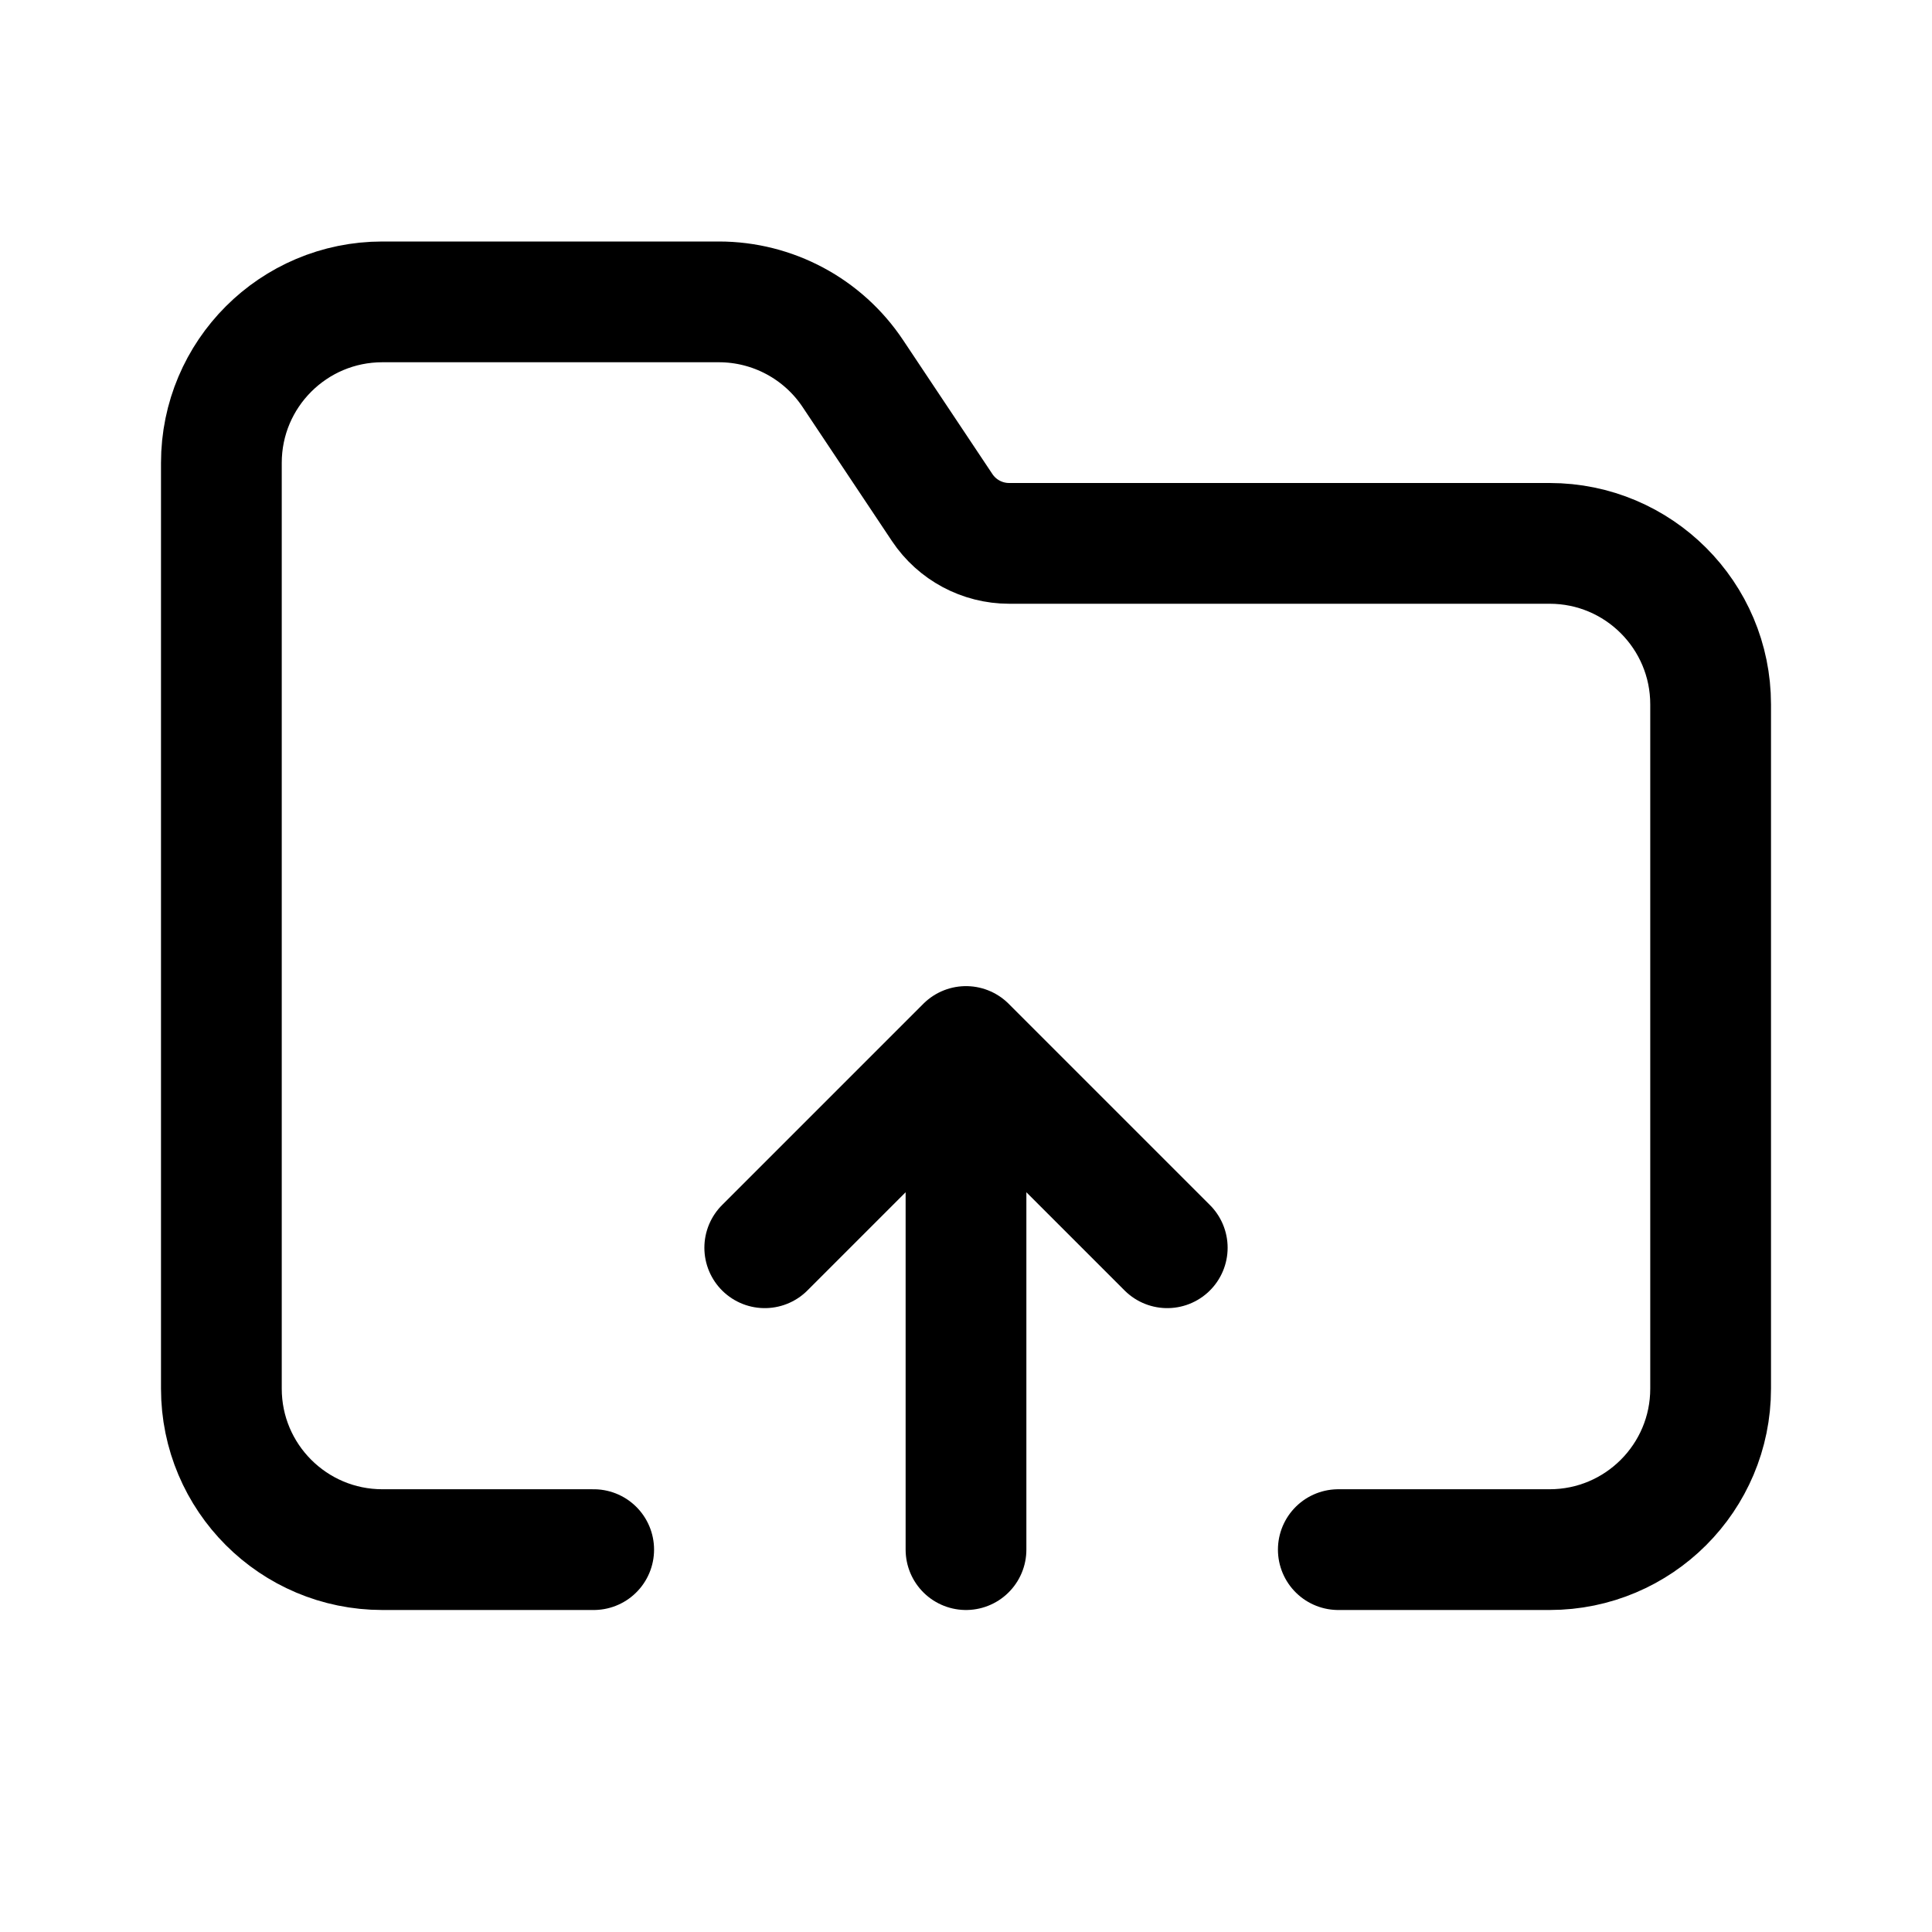
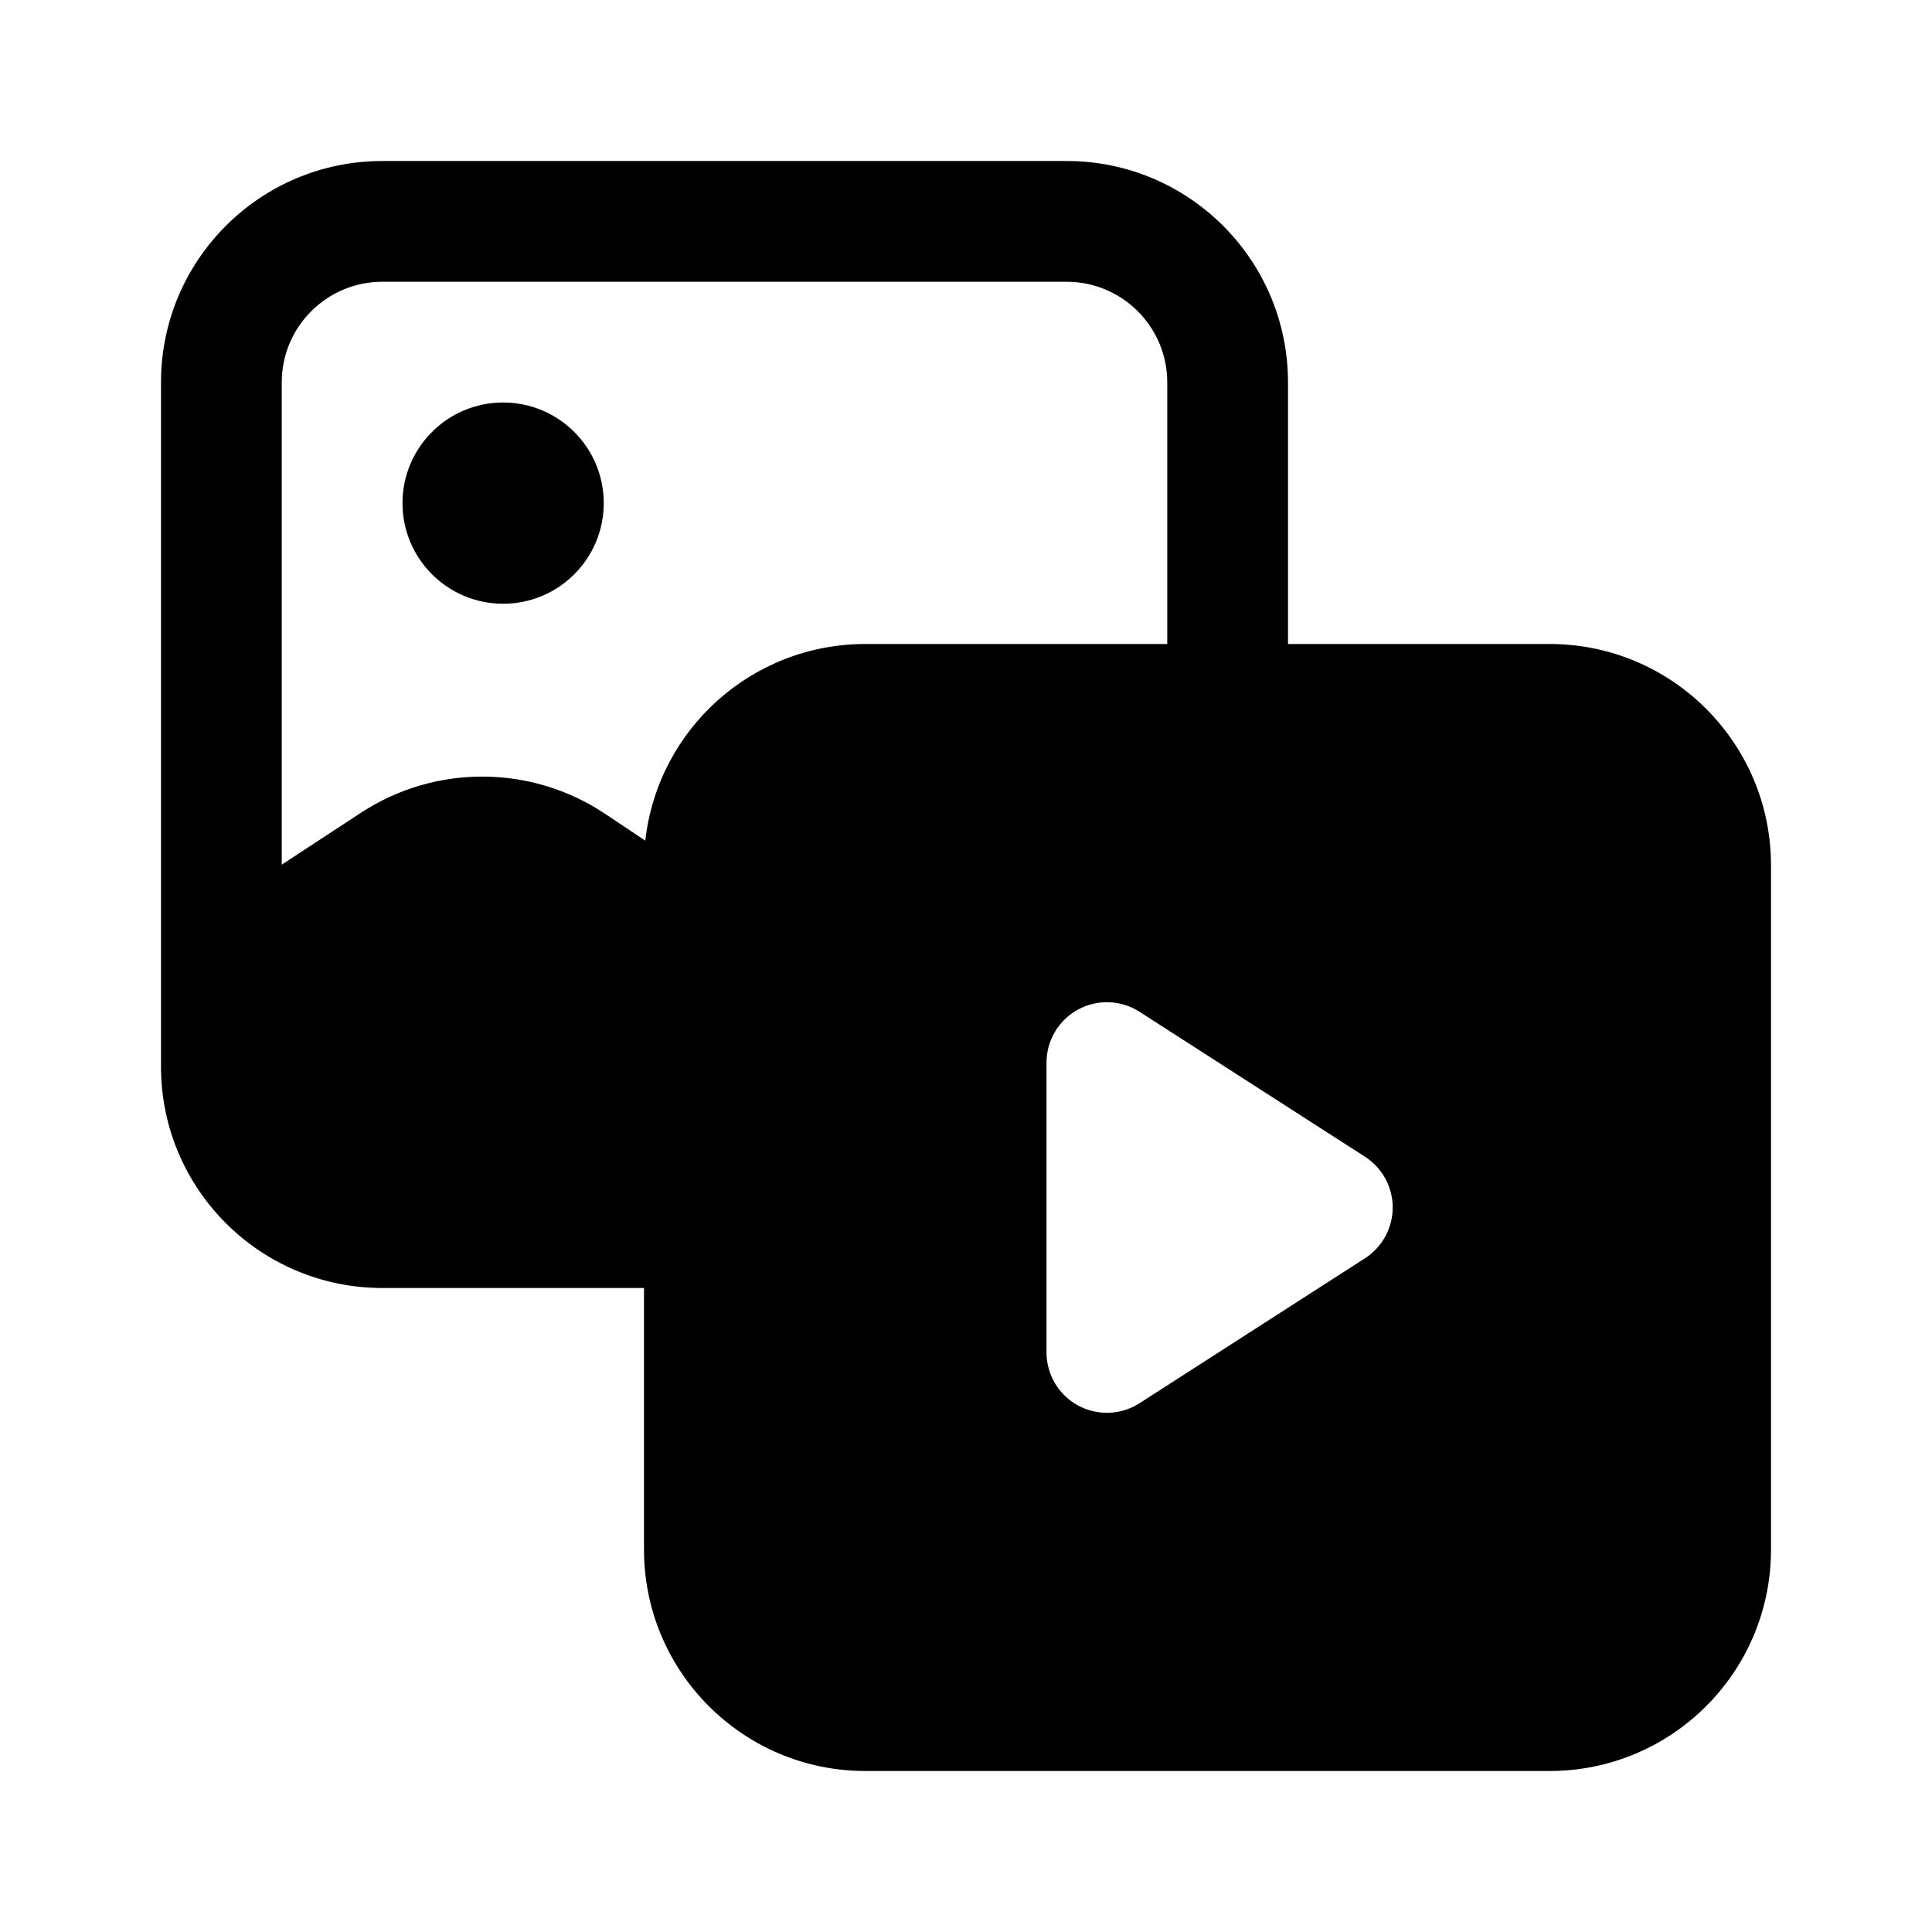
<svg xmlns="http://www.w3.org/2000/svg" width="24" height="24" fill="none" viewBox="0 0 24 24">
-   <path stroke="currentColor" stroke-linecap="round" stroke-linejoin="round" stroke-width="1.5" d="M12 19.25V13m0 0 2.5 2.5M12 13l-2.5 2.5m-2.125 3.75H4.75a2 2 0 0 1-2-2V5.75a2 2 0 0 1 2-2h4.18a2 2 0 0 1 1.664.89l1.11 1.665a1 1 0 0 0 .831.445h6.715a2 2 0 0 1 2 2v8.5a2 2 0 0 1-2 2h-2.625" />
+   <path fill="currentColor" fill-rule="evenodd" d="M2 4.75A2.75 2.75 0 0 1 4.75 2h8.5A2.75 2.75 0 0 1 16 4.75V8h3.25A2.75 2.75 0 0 1 22 10.75v8.5A2.75 2.75 0 0 1 19.25 22h-8.5A2.75 2.75 0 0 1 8 19.25V16H4.75A2.75 2.75 0 0 1 2 13.25v-8.5ZM14.5 8V4.75c0-.69-.56-1.25-1.25-1.25h-8.5c-.69 0-1.25.56-1.25 1.25v5.991l.983-.644a2.75 2.75 0 0 1 3.033.012l.5.334A2.75 2.75 0 0 1 10.75 8h3.75ZM5 6.25a1.25 1.25 0 1 1 2.5 0 1.25 1.25 0 0 1-2.5 0Zm8.39 6.292a.75.75 0 0 1 .766.027l2.8 1.8a.75.75 0 0 1 0 1.262l-2.8 1.8A.75.75 0 0 1 13 16.8v-3.6a.75.75 0 0 1 .39-.658Z" clip-rule="evenodd" />
</svg>
